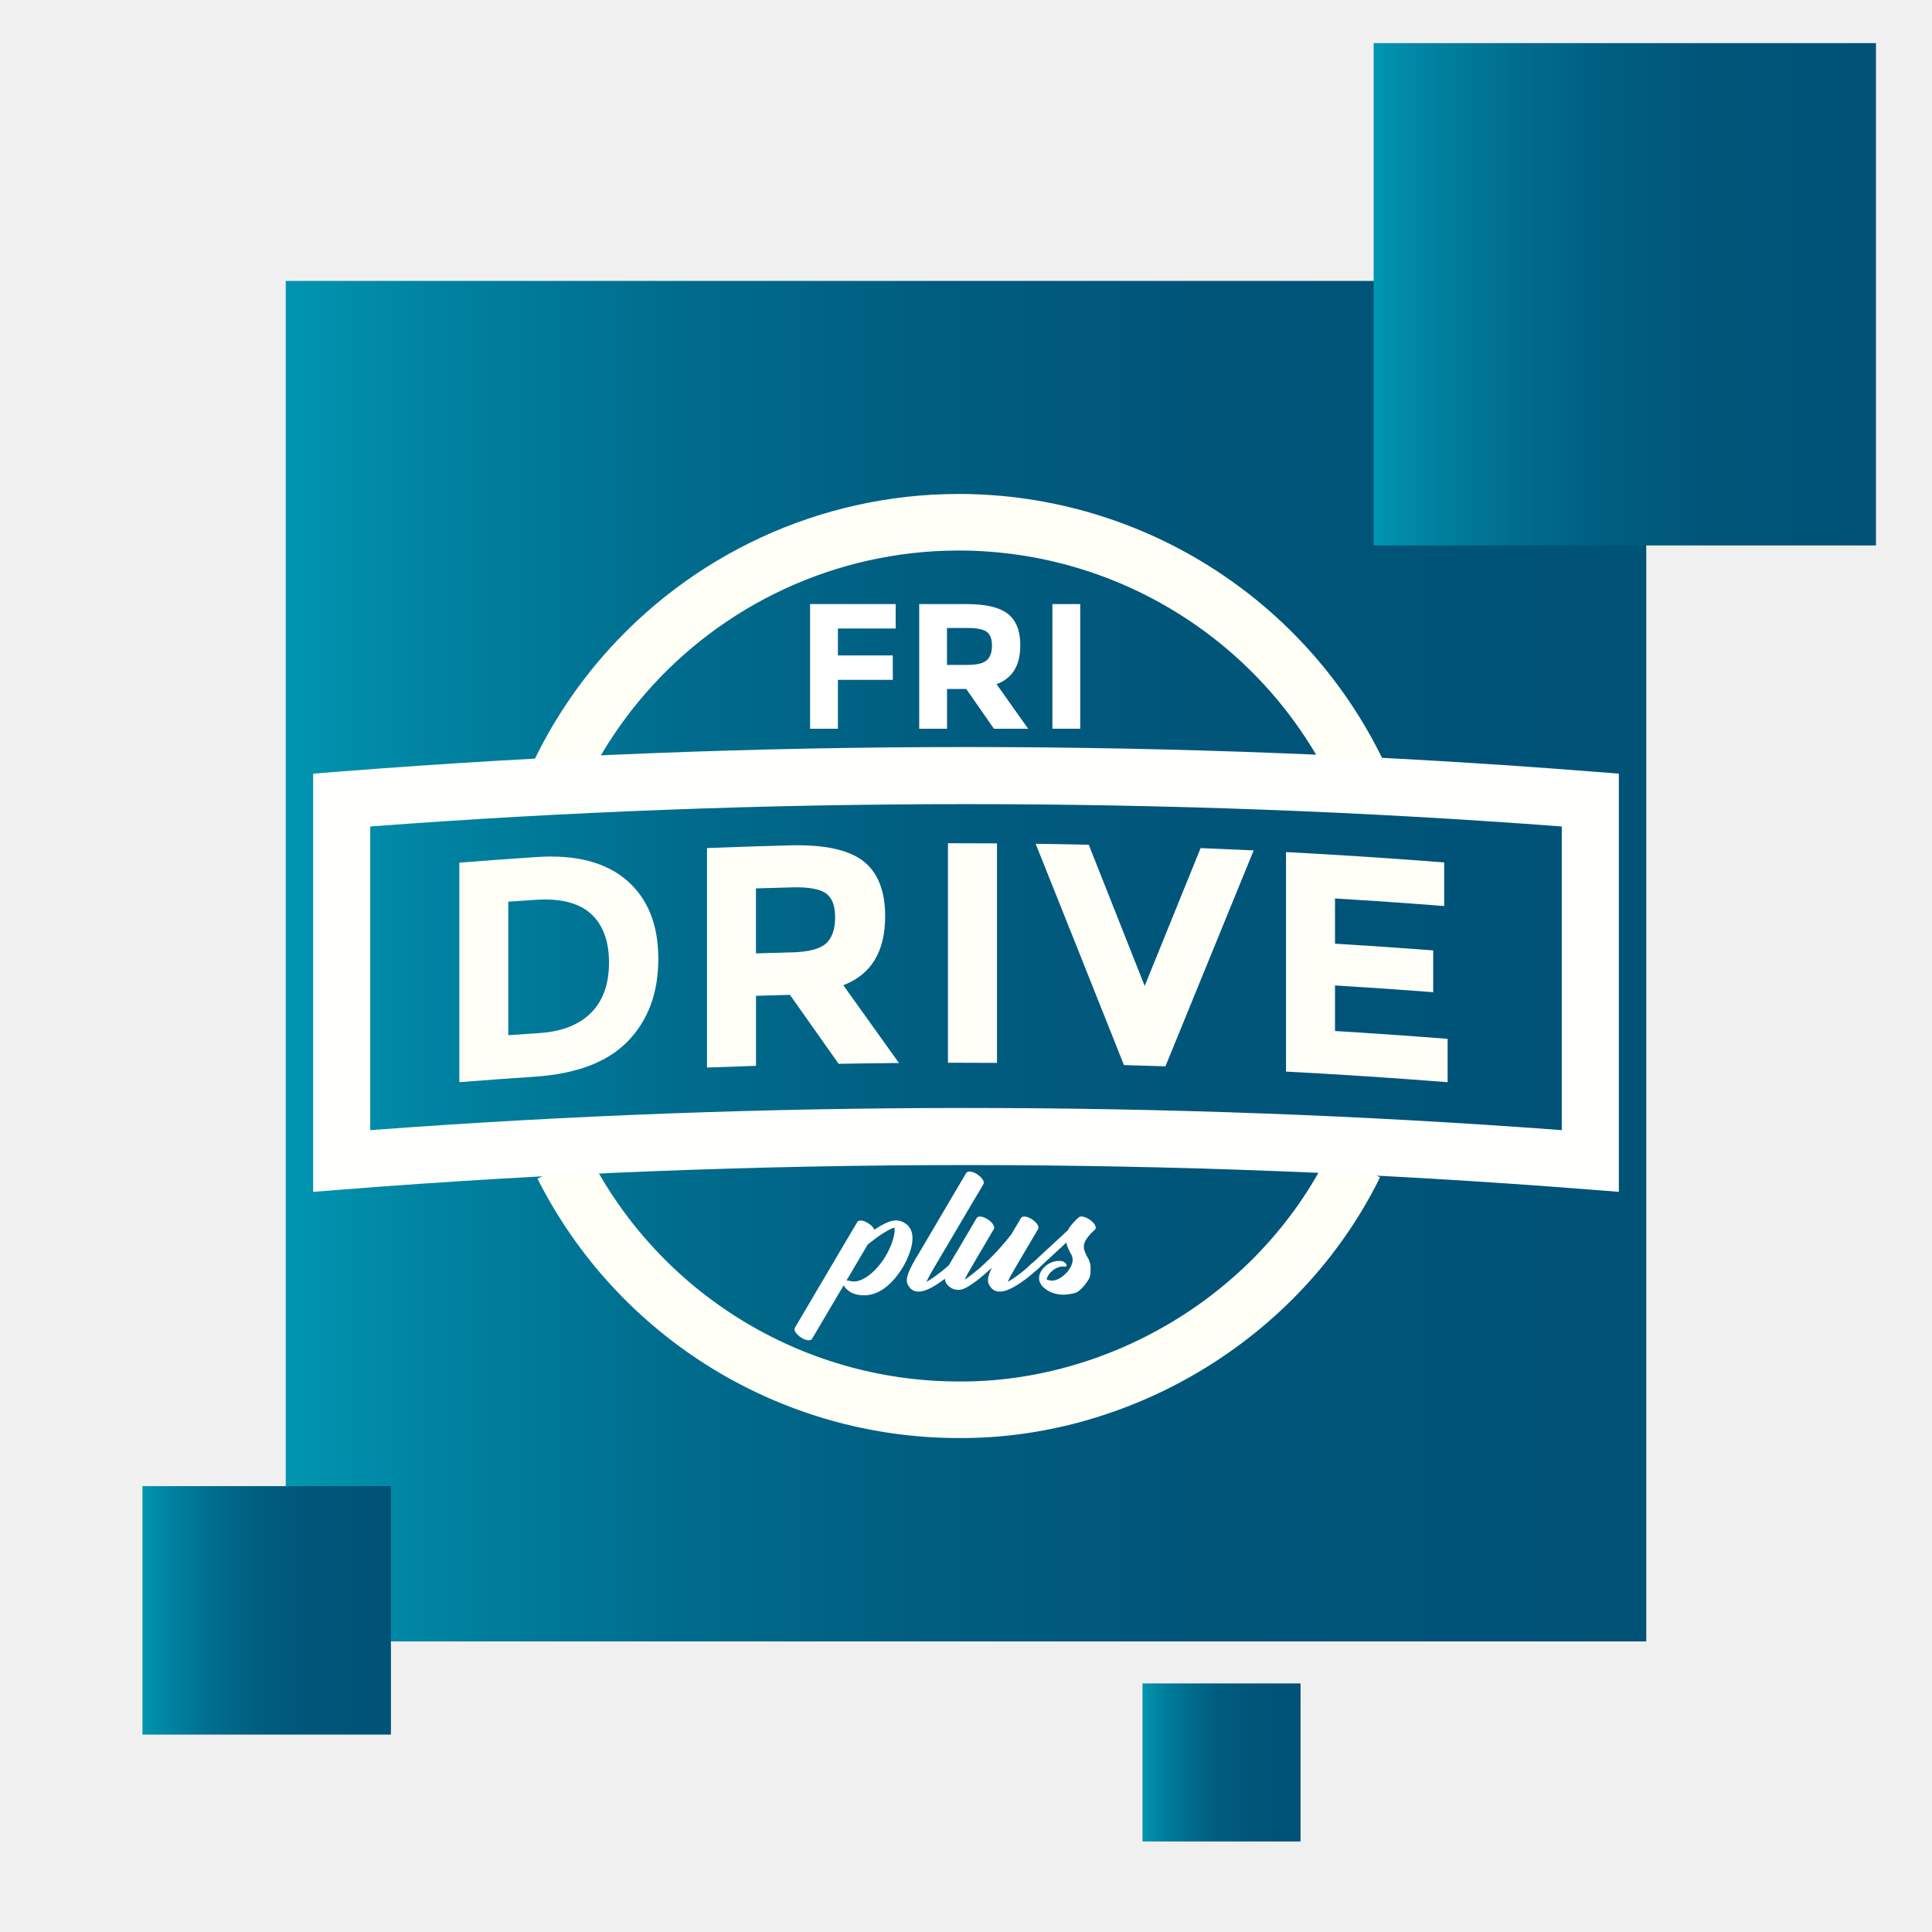
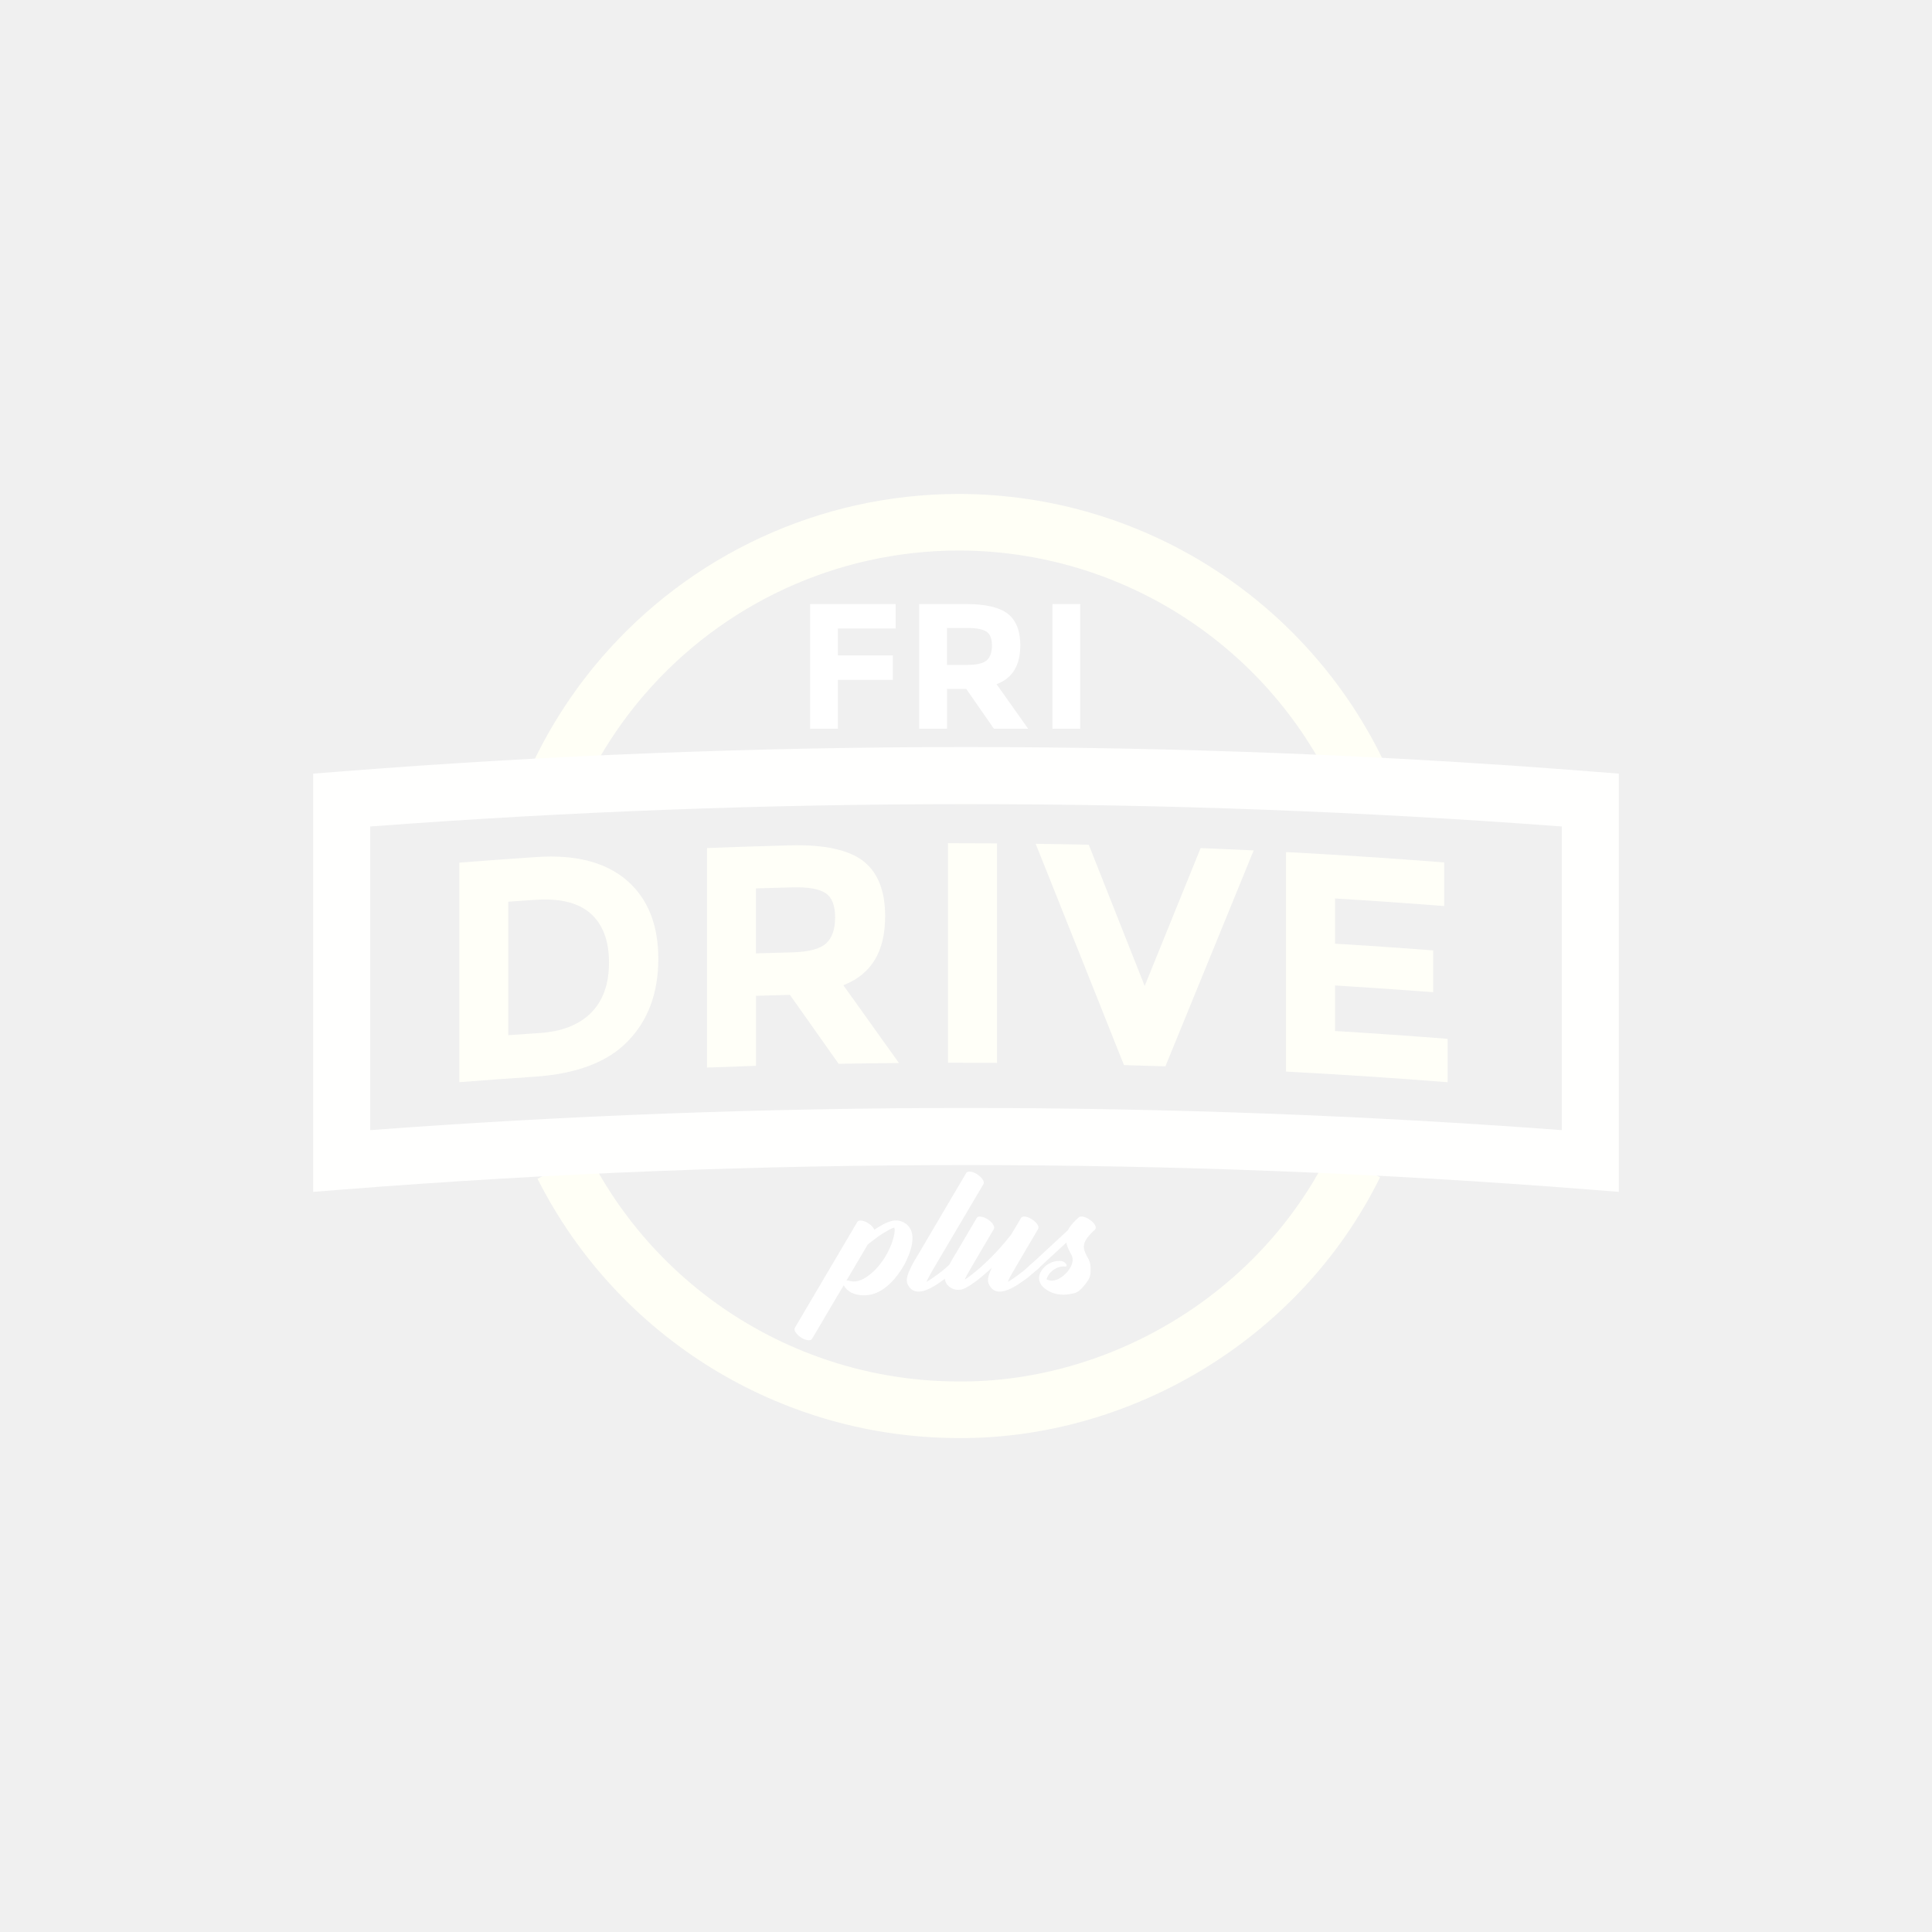
- <svg xmlns="http://www.w3.org/2000/svg" xmlns:xlink="http://www.w3.org/1999/xlink" enable-background="new 0 0 50 50" version="1.1" viewBox="0 0 50 50" xml:space="preserve">
-   <defs>
+ <svg xmlns="http://www.w3.org/2000/svg" xmlns:xlink="http://www.w3.org/1999/xlink" enable-background="new 0 0 50 50" version="1.1" viewBox="0 0 50 50" xml:space="preserve" id="svg46">
+   <defs id="defs25">
    <symbol id="a" overflow="visible" />
-     <clipPath>
-       <path d="m1 1h292.6v111h-292.6z" />
+     <clipPath id="clipPath1">
+       <path d="m1 1h292.6v111h-292.6z" id="path1" />
    </clipPath>
    <clipPath id="g">
-       <rect width="294" height="113" />
+       <rect width="294" height="113" id="rect1" />
    </clipPath>
-     <g clip-path="url(#g)" />
+     <g clip-path="url(#g)" id="g1" />
    <clipPath id="f">
-       <path d="m166.49 317.64-5.531 0.434v87.891l6.473-0.508c86.75-6.828 174.72-6.828 261.48 0l6.473 0.508v-87.891l-5.531-0.434c-43.688-3.441-87.68-5.16-131.68-5.16-43.996 0-87.992 1.719-131.68 5.16m6.469 11.535c83.117-6.262 167.3-6.262 250.42 0v63.82c-41.562-3.106-83.383-4.66-125.21-4.66-41.824 0-83.648 1.555-125.21 4.66z" />
+       <path d="m166.49 317.64-5.531 0.434v87.891l6.473-0.508c86.75-6.828 174.72-6.828 261.48 0l6.473 0.508v-87.891l-5.531-0.434c-43.688-3.441-87.68-5.16-131.68-5.16-43.996 0-87.992 1.719-131.68 5.16m6.469 11.535c83.117-6.262 167.3-6.262 250.42 0v63.82c-41.562-3.106-83.383-4.66-125.21-4.66-41.824 0-83.648 1.555-125.21 4.66z" id="path2" />
    </clipPath>
    <linearGradient id="e" x1="7.395" x2="42.605" y1="27.125" y2="27.125" gradientTransform="matrix(1 0 0 -1 .0050006 52)" gradientUnits="userSpaceOnUse">
-       <stop stop-color="#0095B1" offset="0" />
-       <stop stop-color="#0082A0" offset=".113" />
-       <stop stop-color="#006D8E" offset=".277" />
-       <stop stop-color="#005E81" offset=".459" />
-       <stop stop-color="#005579" offset=".674" />
-       <stop stop-color="#005277" offset="1" />
+       <stop stop-color="#0095B1" offset="0" id="stop2" />
+       <stop stop-color="#0082A0" offset=".113" id="stop3" />
+       <stop stop-color="#006D8E" offset=".277" id="stop4" />
+       <stop stop-color="#005E81" offset=".459" id="stop5" />
+       <stop stop-color="#005579" offset=".674" id="stop6" />
+       <stop stop-color="#005277" offset="1" id="stop7" />
    </linearGradient>
    <linearGradient id="d" x1="39.385" x2="45.815" y1="11.735" y2="11.735" gradientTransform="matrix(1 0 0 -1 -35.703 53.411)" gradientUnits="userSpaceOnUse">
-       <stop stop-color="#0095B1" offset="0" />
-       <stop stop-color="#0082A0" offset=".113" />
-       <stop stop-color="#006D8E" offset=".277" />
-       <stop stop-color="#005E81" offset=".459" />
-       <stop stop-color="#005579" offset=".674" />
-       <stop stop-color="#005277" offset="1" />
+       <stop stop-color="#0095B1" offset="0" id="stop8" />
+       <stop stop-color="#0082A0" offset=".113" id="stop9" />
+       <stop stop-color="#006D8E" offset=".277" id="stop10" />
+       <stop stop-color="#005E81" offset=".459" id="stop11" />
+       <stop stop-color="#005579" offset=".674" id="stop12" />
+       <stop stop-color="#005277" offset="1" id="stop13" />
    </linearGradient>
    <linearGradient id="c" x1="45.515" x2="49.6" y1="41.005" y2="41.005" gradientTransform="matrix(1 0 0 -1 -15.952 86.617)" gradientUnits="userSpaceOnUse">
-       <stop stop-color="#0095B1" offset="0" />
-       <stop stop-color="#0082A0" offset=".113" />
-       <stop stop-color="#006D8E" offset=".277" />
-       <stop stop-color="#005E81" offset=".459" />
-       <stop stop-color="#005579" offset=".674" />
-       <stop stop-color="#005277" offset="1" />
+       <stop stop-color="#0095B1" offset="0" id="stop14" />
+       <stop stop-color="#0082A0" offset=".113" id="stop15" />
+       <stop stop-color="#006D8E" offset=".277" id="stop16" />
+       <stop stop-color="#005E81" offset=".459" id="stop17" />
+       <stop stop-color="#005579" offset=".674" id="stop18" />
+       <stop stop-color="#005277" offset="1" id="stop19" />
    </linearGradient>
    <linearGradient id="b" x1=".395" x2="13.395" y1="19.75" y2="19.75" gradientTransform="matrix(1 0 0 -1 35.16 27.366)" gradientUnits="userSpaceOnUse">
-       <stop stop-color="#0095B1" offset="0" />
-       <stop stop-color="#0082A0" offset=".113" />
-       <stop stop-color="#006D8E" offset=".277" />
-       <stop stop-color="#005E81" offset=".459" />
-       <stop stop-color="#005579" offset=".674" />
-       <stop stop-color="#005277" offset="1" />
+       <stop stop-color="#0095B1" offset="0" id="stop20" />
+       <stop stop-color="#0082A0" offset=".113" id="stop21" />
+       <stop stop-color="#006D8E" offset=".277" id="stop22" />
+       <stop stop-color="#005E81" offset=".459" id="stop23" />
+       <stop stop-color="#005579" offset=".674" id="stop24" />
+       <stop stop-color="#005277" offset="1" id="stop25" />
    </linearGradient>
  </defs>
-   <style type="text/css">
+   <style type="text/css" id="style25">
                .st0 {
                  fill: url(#e);
                }

                .st1 {
                  fill: #FFFFFF;
                }

                .st2 {
                  fill: url(#d);
                }

                .st3 {
                  fill: url(#c);
                }

                .st4 {
                  fill: url(#b);
                }
              </style>
-   <rect class="st0" x="7.395" y="7.27" width="35.21" height="35.21" fill="url(#e)" />
-   <path class="st2" d="m10.117 38.461h-6.43v6.43h6.43z" fill="url(#d)" />
-   <rect class="st3" x="29.568" y="43.567" width="4.09" height="4.09" fill="url(#c)" />
-   <path class="st4" d="m48.55 14.116h-13v-13h13z" fill="url(#b)" />
-   <g transform="matrix(1.3333 0 0 1.3333 -739.58 -487.27)" fill="#1c1c19">
-     <use x="59.363" y="734.235" width="100%" height="100%" xlink:href="#a" />
+   <g transform="matrix(1.3333 0 0 1.3333 -739.58 -487.27)" fill="#1c1c19" id="g26">
+     <use x="59.363" y="734.235" width="100%" height="100%" xlink:href="#a" id="use26" />
  </g>
-   <g transform="matrix(1.3333 0 0 1.3333 -739.58 -487.27)" fill="#1c1c19">
-     <use x="176.49" y="734.235" width="100%" height="100%" xlink:href="#a" />
+   <g transform="matrix(1.3333 0 0 1.3333 -739.58 -487.27)" fill="#1c1c19" id="g27">
+     <use x="176.49" y="734.235" width="100%" height="100%" xlink:href="#a" id="use27" />
  </g>
-   <g transform="matrix(1.3333 0 0 1.3333 -739.58 -487.27)" fill="#1c1c19">
-     <use x="249.846" y="734.235" width="100%" height="100%" xlink:href="#a" />
+   <g transform="matrix(1.3333 0 0 1.3333 -739.58 -487.27)" fill="#1c1c19" id="g28">
+     <use x="249.846" y="734.235" width="100%" height="100%" xlink:href="#a" id="use28" />
  </g>
-   <g transform="matrix(1.3333 0 0 1.3333 -739.58 -487.27)" fill="#1c1c19">
-     <use x="122.222" y="705.435" width="100%" height="100%" xlink:href="#a" />
+   <g transform="matrix(1.3333 0 0 1.3333 -739.58 -487.27)" fill="#1c1c19" id="g29">
+     <use x="122.222" y="705.435" width="100%" height="100%" xlink:href="#a" id="use29" />
  </g>
-   <g transform="matrix(1.3333 0 0 1.3333 -739.58 -487.27)" fill="#1c1c19">
-     <use x="119.558" y="719.834" width="100%" height="100%" xlink:href="#a" />
+   <g transform="matrix(1.3333 0 0 1.3333 -739.58 -487.27)" fill="#1c1c19" id="g30">
+     <use x="119.558" y="719.834" width="100%" height="100%" xlink:href="#a" id="use30" />
  </g>
-   <g transform="matrix(1.3333 0 0 1.3333 -739.58 -487.27)" fill="#1c1c19">
-     <use x="117.926" y="734.235" width="100%" height="100%" xlink:href="#a" />
+   <g transform="matrix(1.3333 0 0 1.3333 -739.58 -487.27)" fill="#1c1c19" id="g31">
+     <use x="117.926" y="734.235" width="100%" height="100%" xlink:href="#a" id="use31" />
  </g>
-   <g transform="translate(-1.5248e-6 .97446)">
-     <path d="m23.18 14.659v0.632h-1.495v0.697h1.421v0.632h-1.421v1.265h-0.72v-3.226z" fill="#fff" />
-     <path d="m25.538 16.113c0.089-0.08 0.134-0.207 0.134-0.38 0-0.174-0.046-0.293-0.139-0.358-0.092-0.064-0.254-0.097-0.485-0.097h-0.54v0.955h0.526c0.246 0 0.414-0.04 0.503-0.12m0.868-0.383c0 0.517-0.204 0.85-0.614 1.002l0.817 1.153h-0.886l-0.715-1.029h-0.498v1.029h-0.72v-3.226h1.223c0.501 0 0.859 0.085 1.073 0.254 0.214 0.169 0.321 0.442 0.321 0.817" fill="#fff" />
-     <path d="m27.236 14.659h0.72v3.226h-0.72z" fill="#fff" />
-     <g fill="#fff">
-       <path d="m21.906 32.165h0.018c0.017 0 0.054 0.007 0.112 0.021 0.016 0.002 0.035 0.004 0.058 0.005 0.164 0 0.347-0.099 0.55-0.297 0.109-0.115 0.198-0.23 0.266-0.345 0.057-0.093 0.111-0.203 0.162-0.33 0.055-0.153 0.082-0.271 0.082-0.355 0-0.022-0.004-0.045-0.01-0.069-0.087 0.023-0.228 0.102-0.426 0.238-0.073 0.053-0.143 0.106-0.21 0.159-0.044 0.032-0.066 0.056-0.068 0.071-0.165 0.276-0.343 0.577-0.533 0.902m1.263-1.555h0.018c0.095 0 0.186 0.033 0.274 0.099 0.101 0.087 0.152 0.203 0.152 0.348v0.035c0 0.148-0.055 0.339-0.164 0.573-0.07 0.146-0.167 0.294-0.29 0.445-0.25 0.292-0.515 0.438-0.795 0.438h-0.012c-0.12 0-0.228-0.024-0.324-0.071-0.096-0.055-0.16-0.118-0.193-0.188-0.011 0.014-0.213 0.355-0.606 1.023-0.137 0.234-0.212 0.359-0.224 0.376-0.019 0.015-0.043 0.023-0.074 0.023h-0.002c-0.075 0-0.158-0.036-0.25-0.107-0.078-0.068-0.118-0.127-0.118-0.176v-0.005c0-0.018 0.02-0.059 0.06-0.121 0.702-1.192 1.071-1.817 1.106-1.875 0.285-0.484 0.441-0.747 0.466-0.789 0.02-0.016 0.041-0.024 0.064-0.024h0.022c0.07 0 0.155 0.038 0.254 0.114 0.052 0.05 0.083 0.09 0.094 0.123 0.239-0.16 0.419-0.24 0.542-0.24" />
-       <path d="m25.09 29.347h0.002c0.088 0 0.184 0.047 0.288 0.14 0.053 0.057 0.08 0.104 0.08 0.141v0.009c0 0.017-0.014 0.049-0.044 0.093-0.686 1.163-1.065 1.805-1.137 1.925-0.144 0.239-0.239 0.409-0.286 0.509l-0.014 0.033h0.004c0.097-0.054 0.228-0.145 0.392-0.273 0.071-0.057 0.157-0.132 0.258-0.222l0.012-0.002h0.012c0.037 0 0.077 0.022 0.12 0.065 0.016 0.019 0.024 0.037 0.024 0.054 0 0.008-0.025 0.033-0.074 0.074-0.153 0.134-0.262 0.224-0.328 0.267-0.265 0.195-0.474 0.293-0.627 0.293-0.13 0-0.227-0.067-0.288-0.203-0.011-0.027-0.016-0.059-0.016-0.095 0-0.128 0.099-0.349 0.295-0.664 0.015-0.028 0.32-0.546 0.917-1.557 0.198-0.337 0.309-0.524 0.331-0.56 0.019-0.018 0.045-0.028 0.078-0.028" />
-       <path d="m25.36 30.51c0.061 0 0.132 0.026 0.212 0.077 0.047 0.034 0.083 0.066 0.11 0.099 0.032 0.045 0.048 0.08 0.048 0.105v0.009c0 0.019-0.02 0.059-0.06 0.119-0.365 0.619-0.578 0.982-0.639 1.091-0.041 0.079-0.062 0.123-0.062 0.131 0.065-0.036 0.199-0.14 0.401-0.311 0.195-0.176 0.358-0.338 0.49-0.486 0.114-0.126 0.22-0.252 0.316-0.378 0.16-0.273 0.244-0.416 0.254-0.43 0.018-0.017 0.045-0.026 0.078-0.026 0.072 0 0.154 0.035 0.247 0.105 0.08 0.069 0.12 0.127 0.12 0.174v0.012c0 0.017-0.015 0.049-0.046 0.095-0.392 0.662-0.619 1.05-0.681 1.161-0.024 0.048-0.046 0.094-0.066 0.14h0.004c0.098-0.054 0.228-0.145 0.392-0.273 0.072-0.06 0.157-0.134 0.256-0.222l0.014-0.002h0.012c0.036 0 0.076 0.022 0.12 0.065 0.016 0.019 0.024 0.037 0.024 0.054 0 0.008-0.025 0.033-0.074 0.074-0.153 0.135-0.262 0.224-0.328 0.267-0.265 0.195-0.475 0.293-0.629 0.293-0.13 0-0.227-0.069-0.288-0.205-0.011-0.028-0.016-0.059-0.016-0.093v-0.004c0-0.075 0.033-0.179 0.1-0.314-0.176 0.159-0.304 0.267-0.383 0.326-0.213 0.16-0.36 0.24-0.442 0.24-0.001 1e-3 -0.014 0.002-0.038 0.004-0.124 0-0.225-0.05-0.304-0.149-0.033-0.051-0.05-0.106-0.05-0.162 0-0.12 0.097-0.333 0.29-0.64 0.016-0.03 0.197-0.336 0.542-0.92 0.02-0.018 0.046-0.027 0.078-0.027" />
-       <path d="m27.987 30.51c0.077 0 0.163 0.038 0.258 0.112 0.075 0.065 0.112 0.123 0.112 0.173v0.009c0 0.023-0.019 0.049-0.056 0.077-0.166 0.157-0.25 0.288-0.25 0.395v0.01c0 0.004-3.69e-4 0.006-0.002 0.009 0 0.076 0.041 0.182 0.124 0.319 0.034 0.077 0.051 0.147 0.051 0.21v0.026c0 0.085 0.008 0.184-0.048 0.282 0 0-0.189 0.322-0.375 0.362-0.122 0.026-0.215 0.038-0.276 0.038-0.213 0-0.393-0.069-0.54-0.207-0.063-0.069-0.094-0.143-0.094-0.223 0-0.109 0.059-0.216 0.176-0.321 0.109-0.082 0.224-0.123 0.343-0.123h0.002c0.062 0 0.107 0.012 0.136 0.036 0.039 0.03 0.058 0.058 0.058 0.083-0.007 0.018-0.017 0.027-0.032 0.027-0.018-1e-3 -0.034-0.002-0.048-0.002h-0.024c-0.071 0-0.149 0.028-0.236 0.085-0.069 0.056-0.111 0.099-0.124 0.126-0.036 0.052-0.054 0.094-0.054 0.127 0.05 0.018 0.093 0.028 0.132 0.028 0.133 0 0.271-0.079 0.414-0.238 0.084-0.112 0.126-0.213 0.126-0.302 0-0.061-0.019-0.118-0.056-0.171-0.064-0.121-0.1-0.212-0.106-0.273h-0.002l-0.675 0.624c-0.052 0.048-0.1 0.086-0.142 0.116-0.008 0.004-0.016 0.005-0.024 0.005-0.039 0.002-0.081-0.023-0.126-0.076-0.008-0.015-0.012-0.025-0.012-0.031v-0.009c0-0.01 0.049-0.057 0.146-0.141l0.877-0.812c0.021-0.049 0.067-0.113 0.138-0.193 0.044-0.049 0.094-0.097 0.15-0.145 0.02-0.009 0.039-0.014 0.058-0.014" />
+   <g transform="translate(-1.5248e-6 .97446)" id="g46">
+     <path d="m23.18 14.659v0.632h-1.495v0.697h1.421v0.632h-1.421v1.265h-0.72v-3.226z" fill="#fff" id="path31" />
+     <path d="m25.538 16.113c0.089-0.08 0.134-0.207 0.134-0.38 0-0.174-0.046-0.293-0.139-0.358-0.092-0.064-0.254-0.097-0.485-0.097h-0.54v0.955h0.526c0.246 0 0.414-0.04 0.503-0.12m0.868-0.383c0 0.517-0.204 0.85-0.614 1.002l0.817 1.153h-0.886l-0.715-1.029h-0.498v1.029h-0.72v-3.226h1.223c0.501 0 0.859 0.085 1.073 0.254 0.214 0.169 0.321 0.442 0.321 0.817" fill="#fff" id="path32" />
+     <path d="m27.236 14.659h0.72v3.226h-0.72z" fill="#fff" id="path33" />
+     <g fill="#fff" id="g37">
+       <path d="m21.906 32.165h0.018c0.017 0 0.054 0.007 0.112 0.021 0.016 0.002 0.035 0.004 0.058 0.005 0.164 0 0.347-0.099 0.55-0.297 0.109-0.115 0.198-0.23 0.266-0.345 0.057-0.093 0.111-0.203 0.162-0.33 0.055-0.153 0.082-0.271 0.082-0.355 0-0.022-0.004-0.045-0.01-0.069-0.087 0.023-0.228 0.102-0.426 0.238-0.073 0.053-0.143 0.106-0.21 0.159-0.044 0.032-0.066 0.056-0.068 0.071-0.165 0.276-0.343 0.577-0.533 0.902m1.263-1.555h0.018c0.095 0 0.186 0.033 0.274 0.099 0.101 0.087 0.152 0.203 0.152 0.348v0.035c0 0.148-0.055 0.339-0.164 0.573-0.07 0.146-0.167 0.294-0.29 0.445-0.25 0.292-0.515 0.438-0.795 0.438h-0.012c-0.12 0-0.228-0.024-0.324-0.071-0.096-0.055-0.16-0.118-0.193-0.188-0.011 0.014-0.213 0.355-0.606 1.023-0.137 0.234-0.212 0.359-0.224 0.376-0.019 0.015-0.043 0.023-0.074 0.023h-0.002c-0.075 0-0.158-0.036-0.25-0.107-0.078-0.068-0.118-0.127-0.118-0.176v-0.005c0-0.018 0.02-0.059 0.06-0.121 0.702-1.192 1.071-1.817 1.106-1.875 0.285-0.484 0.441-0.747 0.466-0.789 0.02-0.016 0.041-0.024 0.064-0.024h0.022c0.07 0 0.155 0.038 0.254 0.114 0.052 0.05 0.083 0.09 0.094 0.123 0.239-0.16 0.419-0.24 0.542-0.24" id="path34" />
+       <path d="m25.09 29.347h0.002c0.088 0 0.184 0.047 0.288 0.14 0.053 0.057 0.08 0.104 0.08 0.141v0.009c0 0.017-0.014 0.049-0.044 0.093-0.686 1.163-1.065 1.805-1.137 1.925-0.144 0.239-0.239 0.409-0.286 0.509l-0.014 0.033h0.004c0.097-0.054 0.228-0.145 0.392-0.273 0.071-0.057 0.157-0.132 0.258-0.222l0.012-0.002h0.012c0.037 0 0.077 0.022 0.12 0.065 0.016 0.019 0.024 0.037 0.024 0.054 0 0.008-0.025 0.033-0.074 0.074-0.153 0.134-0.262 0.224-0.328 0.267-0.265 0.195-0.474 0.293-0.627 0.293-0.13 0-0.227-0.067-0.288-0.203-0.011-0.027-0.016-0.059-0.016-0.095 0-0.128 0.099-0.349 0.295-0.664 0.015-0.028 0.32-0.546 0.917-1.557 0.198-0.337 0.309-0.524 0.331-0.56 0.019-0.018 0.045-0.028 0.078-0.028" id="path35" />
+       <path d="m25.36 30.51c0.061 0 0.132 0.026 0.212 0.077 0.047 0.034 0.083 0.066 0.11 0.099 0.032 0.045 0.048 0.08 0.048 0.105v0.009c0 0.019-0.02 0.059-0.06 0.119-0.365 0.619-0.578 0.982-0.639 1.091-0.041 0.079-0.062 0.123-0.062 0.131 0.065-0.036 0.199-0.14 0.401-0.311 0.195-0.176 0.358-0.338 0.49-0.486 0.114-0.126 0.22-0.252 0.316-0.378 0.16-0.273 0.244-0.416 0.254-0.43 0.018-0.017 0.045-0.026 0.078-0.026 0.072 0 0.154 0.035 0.247 0.105 0.08 0.069 0.12 0.127 0.12 0.174v0.012c0 0.017-0.015 0.049-0.046 0.095-0.392 0.662-0.619 1.05-0.681 1.161-0.024 0.048-0.046 0.094-0.066 0.14h0.004c0.098-0.054 0.228-0.145 0.392-0.273 0.072-0.06 0.157-0.134 0.256-0.222l0.014-0.002h0.012c0.036 0 0.076 0.022 0.12 0.065 0.016 0.019 0.024 0.037 0.024 0.054 0 0.008-0.025 0.033-0.074 0.074-0.153 0.135-0.262 0.224-0.328 0.267-0.265 0.195-0.475 0.293-0.629 0.293-0.13 0-0.227-0.069-0.288-0.205-0.011-0.028-0.016-0.059-0.016-0.093v-0.004c0-0.075 0.033-0.179 0.1-0.314-0.176 0.159-0.304 0.267-0.383 0.326-0.213 0.16-0.36 0.24-0.442 0.24-0.001 1e-3 -0.014 0.002-0.038 0.004-0.124 0-0.225-0.05-0.304-0.149-0.033-0.051-0.05-0.106-0.05-0.162 0-0.12 0.097-0.333 0.29-0.64 0.016-0.03 0.197-0.336 0.542-0.92 0.02-0.018 0.046-0.027 0.078-0.027" id="path36" />
+       <path d="m27.987 30.51c0.077 0 0.163 0.038 0.258 0.112 0.075 0.065 0.112 0.123 0.112 0.173v0.009c0 0.023-0.019 0.049-0.056 0.077-0.166 0.157-0.25 0.288-0.25 0.395v0.01c0 0.004-3.69e-4 0.006-0.002 0.009 0 0.076 0.041 0.182 0.124 0.319 0.034 0.077 0.051 0.147 0.051 0.21v0.026c0 0.085 0.008 0.184-0.048 0.282 0 0-0.189 0.322-0.375 0.362-0.122 0.026-0.215 0.038-0.276 0.038-0.213 0-0.393-0.069-0.54-0.207-0.063-0.069-0.094-0.143-0.094-0.223 0-0.109 0.059-0.216 0.176-0.321 0.109-0.082 0.224-0.123 0.343-0.123h0.002c0.062 0 0.107 0.012 0.136 0.036 0.039 0.03 0.058 0.058 0.058 0.083-0.007 0.018-0.017 0.027-0.032 0.027-0.018-1e-3 -0.034-0.002-0.048-0.002h-0.024c-0.071 0-0.149 0.028-0.236 0.085-0.069 0.056-0.111 0.099-0.124 0.126-0.036 0.052-0.054 0.094-0.054 0.127 0.05 0.018 0.093 0.028 0.132 0.028 0.133 0 0.271-0.079 0.414-0.238 0.084-0.112 0.126-0.213 0.126-0.302 0-0.061-0.019-0.118-0.056-0.171-0.064-0.121-0.1-0.212-0.106-0.273h-0.002l-0.675 0.624c-0.052 0.048-0.1 0.086-0.142 0.116-0.008 0.004-0.016 0.005-0.024 0.005-0.039 0.002-0.081-0.023-0.126-0.076-0.008-0.015-0.012-0.025-0.012-0.031v-0.009c0-0.01 0.049-0.057 0.146-0.141l0.877-0.812c0.021-0.049 0.067-0.113 0.138-0.193 0.044-0.049 0.094-0.097 0.15-0.145 0.02-0.009 0.039-0.014 0.058-0.014" id="path37" />
    </g>
-     <path d="m15.294 25.239c0.311-0.31 0.467-0.744 0.467-1.302s-0.156-0.979-0.467-1.262c-0.312-0.283-0.79-0.405-1.434-0.362-0.235 0.015-0.471 0.032-0.706 0.048v3.455c0.268-0.019 0.536-0.038 0.804-0.055 0.579-0.038 1.025-0.211 1.336-0.521m0.93-3.428c0.542 0.468 0.813 1.145 0.813 2.028 0 0.884-0.264 1.594-0.792 2.136-0.528 0.542-1.334 0.843-2.417 0.915-0.647 0.043-1.294 0.09-1.94 0.141v-5.681c0.668-0.053 1.336-0.101 2.005-0.146 1.012-0.067 1.789 0.139 2.331 0.606" fill="#fffff8" />
-     <path d="m21.378 23.442c0.157-0.144 0.235-0.369 0.235-0.675 0-0.306-0.081-0.515-0.244-0.625-0.163-0.111-0.447-0.162-0.853-0.152-0.317 0.008-0.634 0.017-0.952 0.027v1.682c0.309-0.01 0.618-0.018 0.927-0.026 0.433-0.011 0.729-0.088 0.887-0.231m1.529-0.698c0 0.911-0.361 1.501-1.082 1.779 0.48 0.669 0.96 1.34 1.44 2.013-0.52 0.005-1.041 0.012-1.561 0.021-0.42-0.596-0.841-1.192-1.261-1.785-0.293 0.008-0.585 0.016-0.878 0.025v1.812c-0.422 0.013-0.845 0.028-1.268 0.045v-5.681c0.718-0.028 1.436-0.051 2.155-0.07 0.884-0.023 1.514 0.116 1.891 0.409 0.377 0.293 0.565 0.771 0.565 1.431" fill="#fffff8" />
-     <path d="m24.533 20.848c0.423-4.89e-4 0.846 9.78e-4 1.269 0.004v5.681c-0.423-0.003-0.846-0.004-1.269-0.004z" fill="#fffff8" />
-     <path d="m29.625 24.54c0.482-1.191 0.965-2.38 1.447-3.566 0.458 0.018 0.915 0.038 1.373 0.06-0.761 1.858-1.522 3.72-2.284 5.588-0.358-0.012-0.716-0.023-1.073-0.032-0.762-1.915-1.523-3.824-2.285-5.727 0.458 0.006 0.916 0.014 1.374 0.024 0.482 1.216 0.965 2.434 1.447 3.654" fill="#fffff8" />
-     <path d="m37.375 21.344v1.13c-0.941-0.074-1.883-0.139-2.825-0.196v1.17c0.848 0.051 1.694 0.109 2.541 0.174v1.081c-0.847-0.064-1.694-0.123-2.541-0.174v1.179c0.972 0.059 1.943 0.127 2.914 0.203v1.122c-1.393-0.11-2.787-0.202-4.182-0.275v-5.681c1.365 0.072 2.729 0.162 4.093 0.268" fill="#fffff8" />
-     <path d="m35.304 19.378c-1.829-4.137-5.936-6.836-10.499-6.837-3.392 0.004-6.531 1.499-8.668 3.967-0.709 0.819-1.308 1.745-1.77 2.759" fill="none" stroke="#fffff6" stroke-width="1.464" />
-     <path d="m14.564 29.201c1.951 3.865 5.911 6.305 10.241 6.309 4.093 0.031 8.273-2.327 10.255-6.341" fill="none" stroke="#fffff6" stroke-width="1.464" />
-     <g transform="matrix(.12314 0 0 .12314 -11.717 -20.12)" clip-path="url(#f)">
-       <path d="m160.96 312.48v93.484h274.42v-93.484z" fill="#fffffe" />
+     <path d="m15.294 25.239c0.311-0.31 0.467-0.744 0.467-1.302s-0.156-0.979-0.467-1.262c-0.312-0.283-0.79-0.405-1.434-0.362-0.235 0.015-0.471 0.032-0.706 0.048v3.455c0.268-0.019 0.536-0.038 0.804-0.055 0.579-0.038 1.025-0.211 1.336-0.521m0.93-3.428c0.542 0.468 0.813 1.145 0.813 2.028 0 0.884-0.264 1.594-0.792 2.136-0.528 0.542-1.334 0.843-2.417 0.915-0.647 0.043-1.294 0.09-1.94 0.141v-5.681c0.668-0.053 1.336-0.101 2.005-0.146 1.012-0.067 1.789 0.139 2.331 0.606" fill="#fffff8" id="path38" />
+     <path d="m21.378 23.442c0.157-0.144 0.235-0.369 0.235-0.675 0-0.306-0.081-0.515-0.244-0.625-0.163-0.111-0.447-0.162-0.853-0.152-0.317 0.008-0.634 0.017-0.952 0.027v1.682c0.309-0.01 0.618-0.018 0.927-0.026 0.433-0.011 0.729-0.088 0.887-0.231m1.529-0.698c0 0.911-0.361 1.501-1.082 1.779 0.48 0.669 0.96 1.34 1.44 2.013-0.52 0.005-1.041 0.012-1.561 0.021-0.42-0.596-0.841-1.192-1.261-1.785-0.293 0.008-0.585 0.016-0.878 0.025v1.812c-0.422 0.013-0.845 0.028-1.268 0.045v-5.681c0.718-0.028 1.436-0.051 2.155-0.07 0.884-0.023 1.514 0.116 1.891 0.409 0.377 0.293 0.565 0.771 0.565 1.431" fill="#fffff8" id="path39" />
+     <path d="m24.533 20.848c0.423-4.89e-4 0.846 9.78e-4 1.269 0.004v5.681c-0.423-0.003-0.846-0.004-1.269-0.004z" fill="#fffff8" id="path40" />
+     <path d="m29.625 24.54c0.482-1.191 0.965-2.38 1.447-3.566 0.458 0.018 0.915 0.038 1.373 0.06-0.761 1.858-1.522 3.72-2.284 5.588-0.358-0.012-0.716-0.023-1.073-0.032-0.762-1.915-1.523-3.824-2.285-5.727 0.458 0.006 0.916 0.014 1.374 0.024 0.482 1.216 0.965 2.434 1.447 3.654" fill="#fffff8" id="path41" />
+     <path d="m37.375 21.344v1.13c-0.941-0.074-1.883-0.139-2.825-0.196v1.17c0.848 0.051 1.694 0.109 2.541 0.174v1.081c-0.847-0.064-1.694-0.123-2.541-0.174v1.179c0.972 0.059 1.943 0.127 2.914 0.203v1.122c-1.393-0.11-2.787-0.202-4.182-0.275v-5.681c1.365 0.072 2.729 0.162 4.093 0.268" fill="#fffff8" id="path42" />
+     <path d="m35.304 19.378c-1.829-4.137-5.936-6.836-10.499-6.837-3.392 0.004-6.531 1.499-8.668 3.967-0.709 0.819-1.308 1.745-1.77 2.759" fill="none" stroke="#fffff6" stroke-width="1.464" id="path43" />
+     <path d="m14.564 29.201c1.951 3.865 5.911 6.305 10.241 6.309 4.093 0.031 8.273-2.327 10.255-6.341" fill="none" stroke="#fffff6" stroke-width="1.464" id="path44" />
+     <g transform="matrix(.12314 0 0 .12314 -11.717 -20.12)" clip-path="url(#f)" id="g45">
+       <path d="m160.96 312.48v93.484h274.42v-93.484z" fill="#fffffe" id="path45" />
    </g>
  </g>
</svg>
